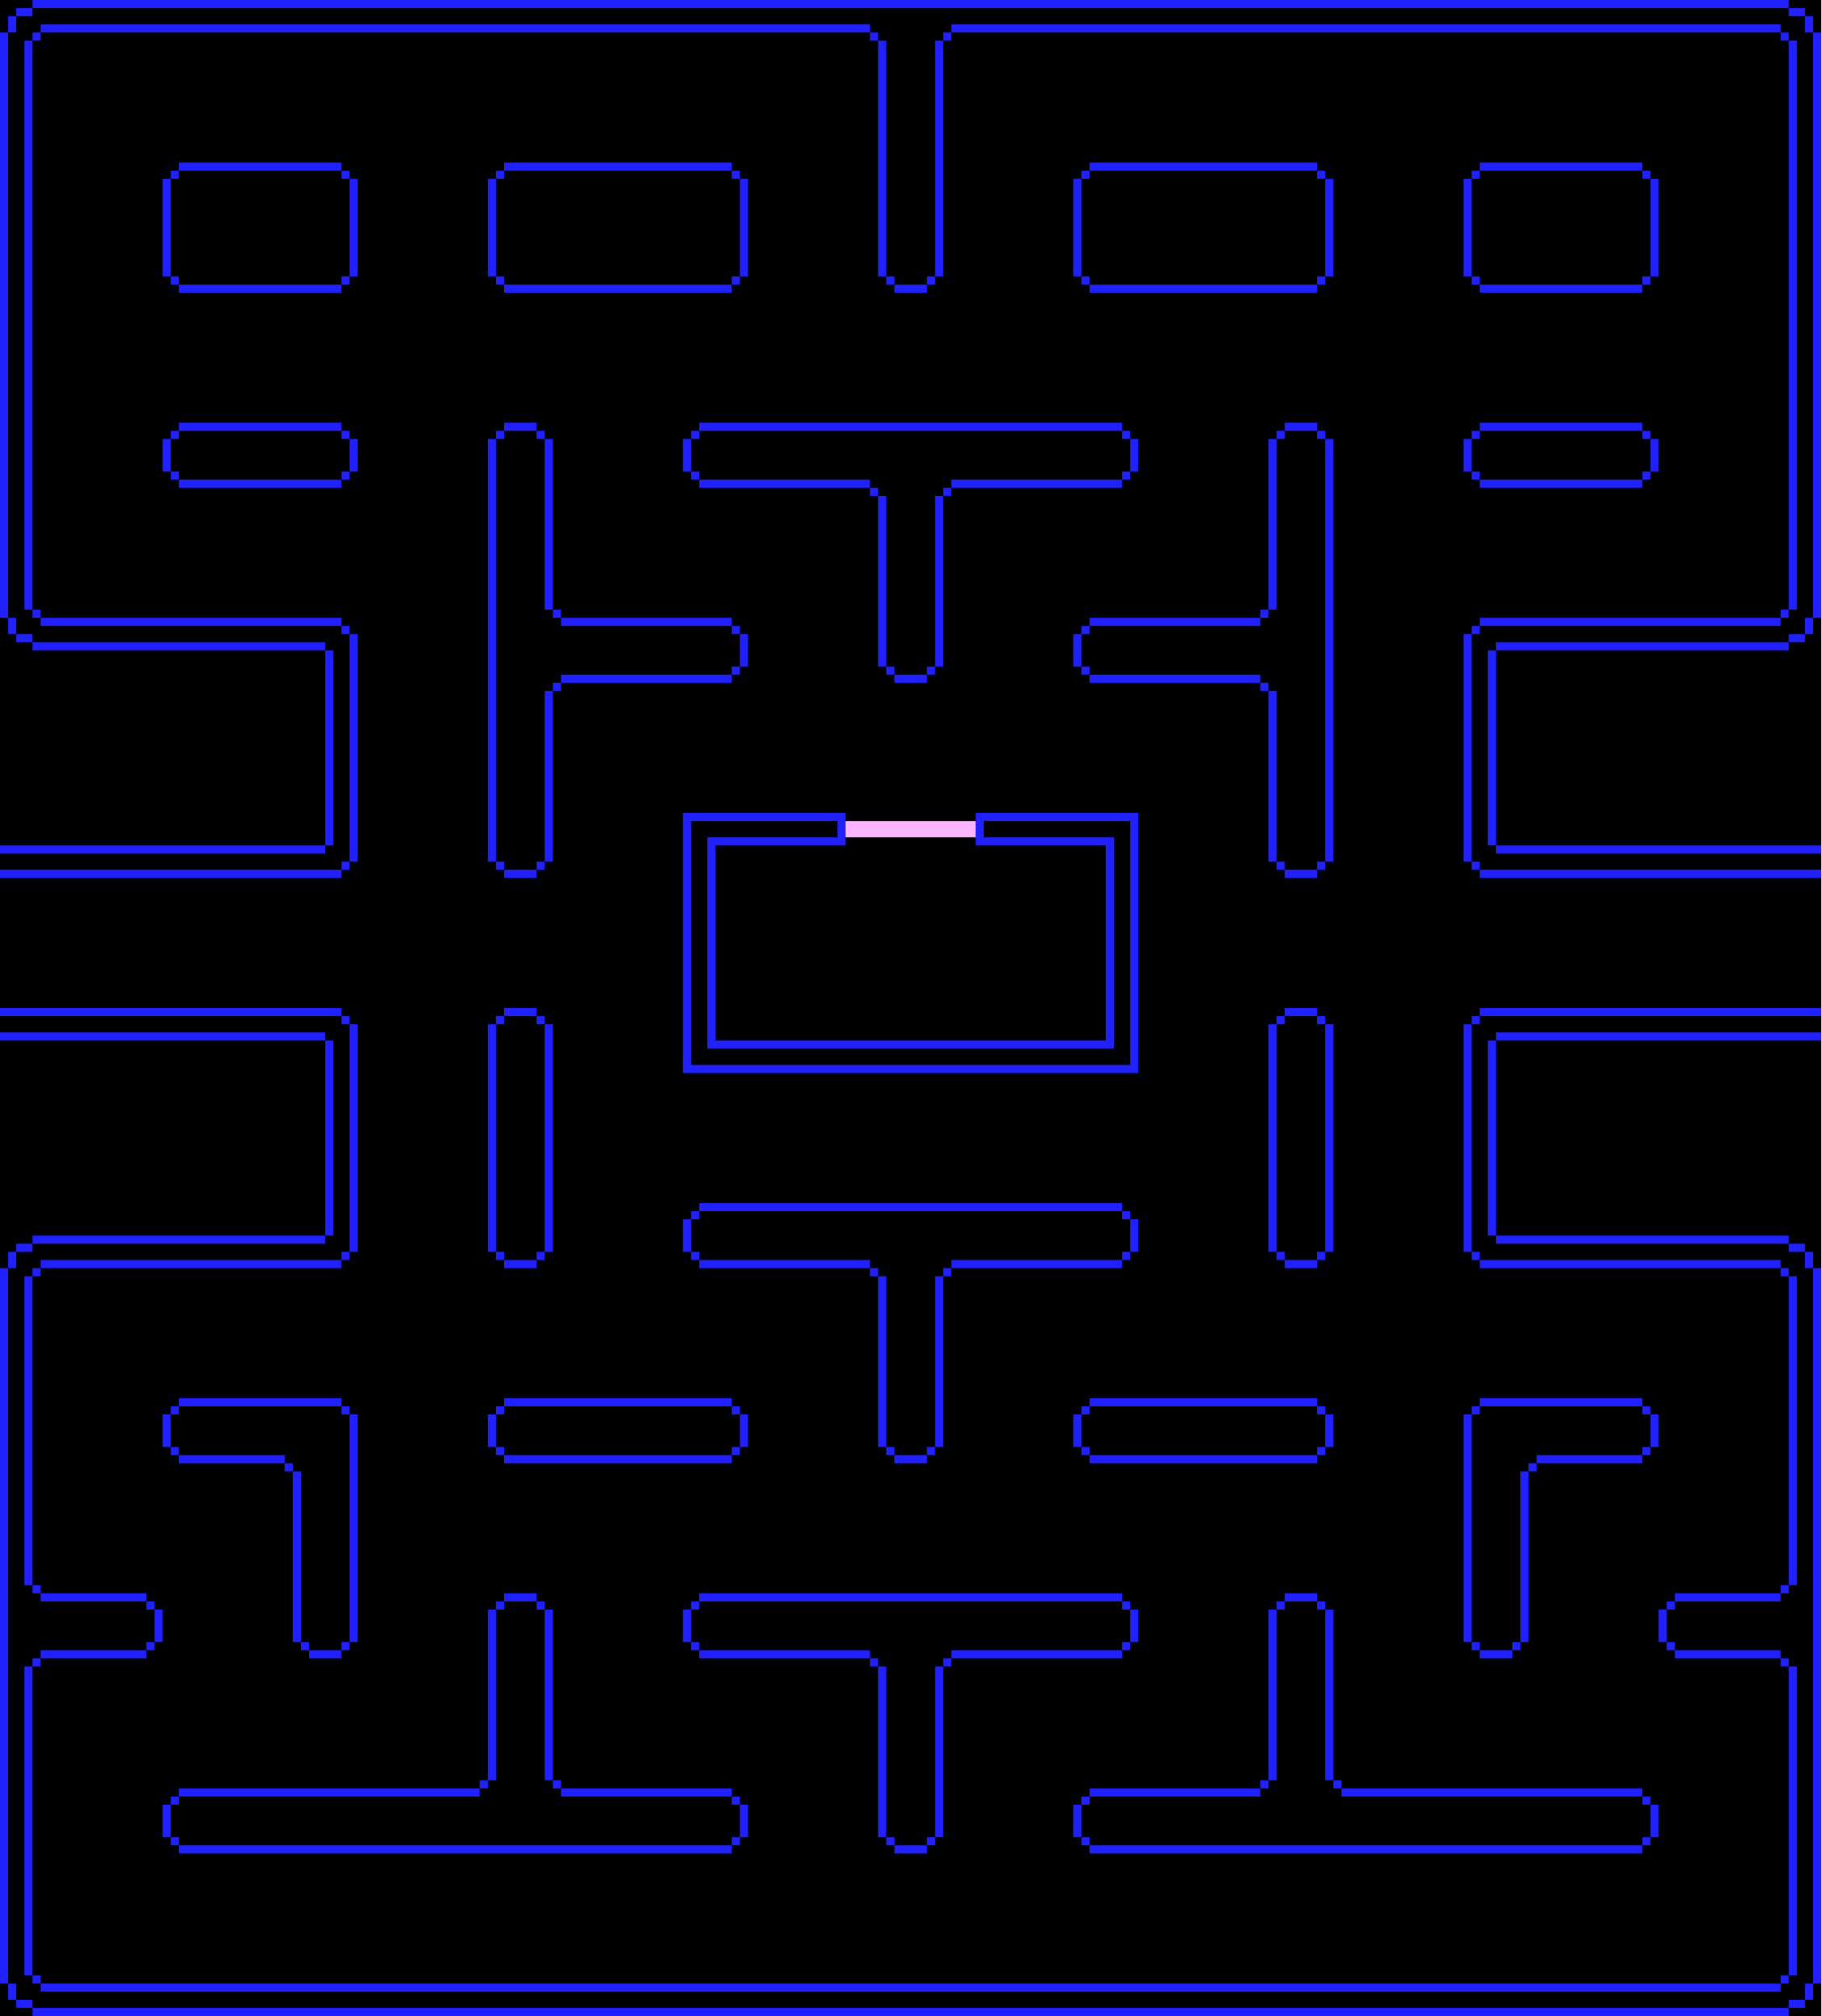
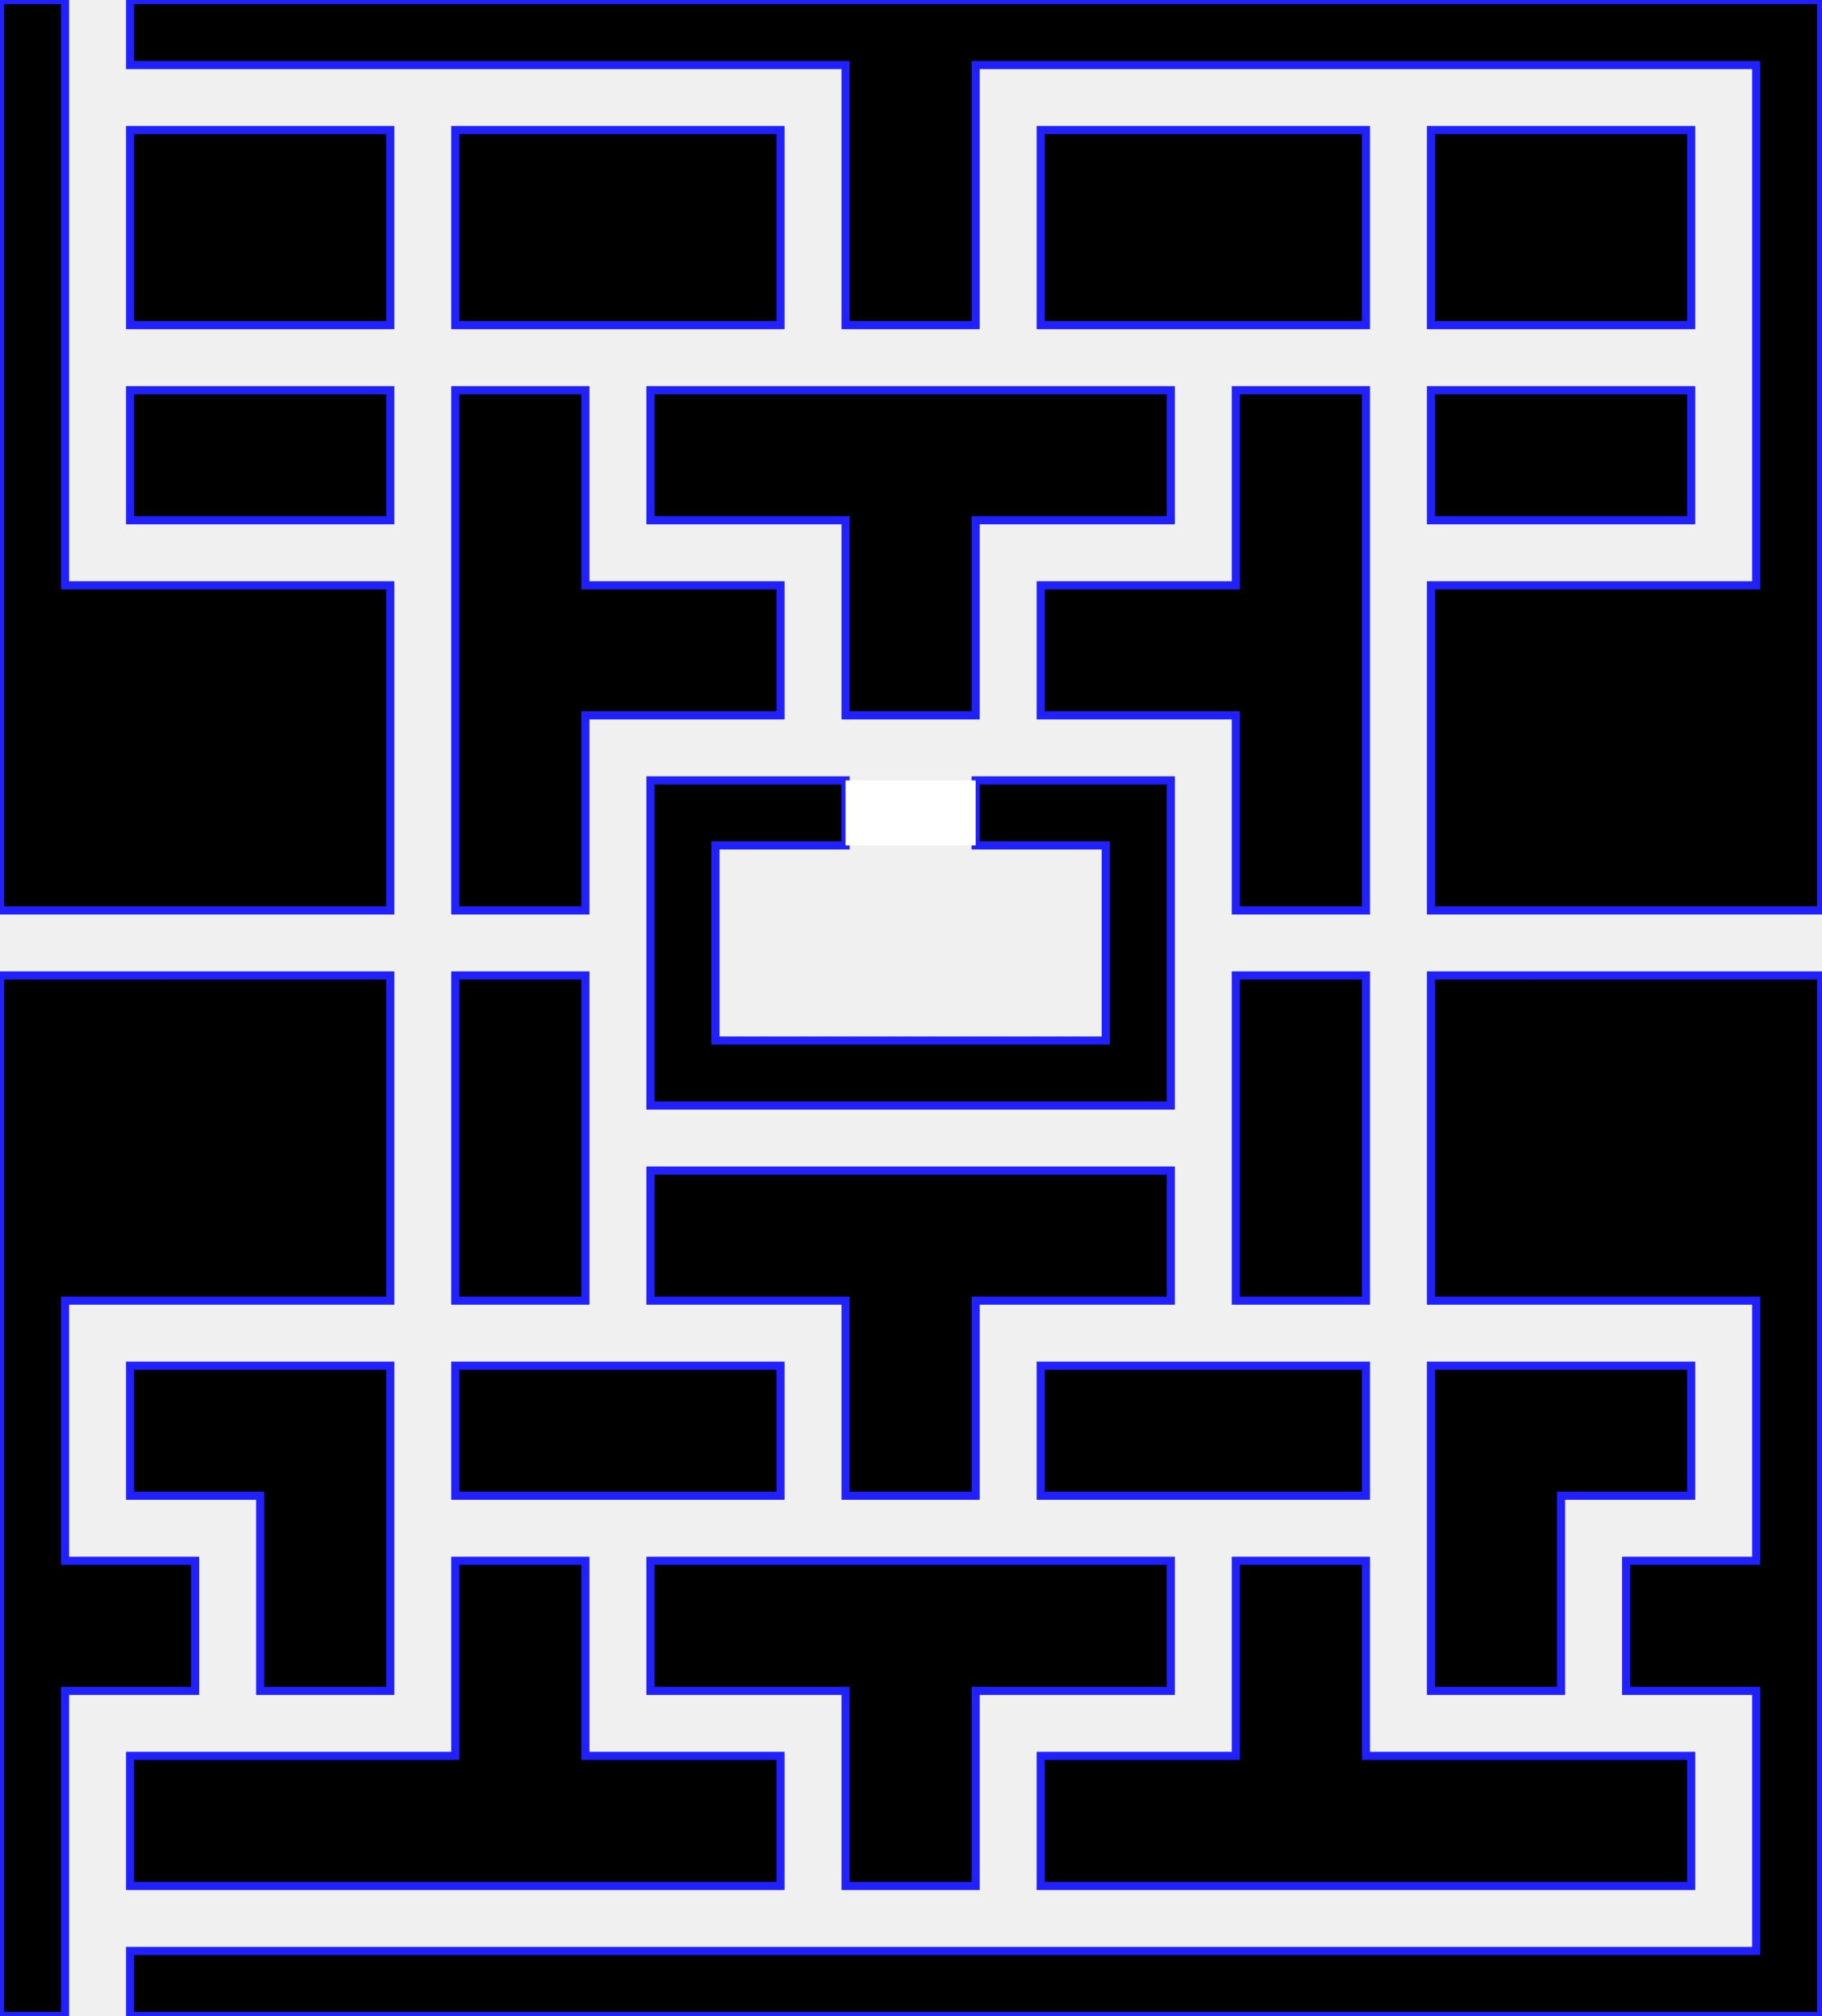
- <svg xmlns="http://www.w3.org/2000/svg" width="224" height="248" viewBox="0 0 224 248" fill="none">
-   <rect width="224" height="248" fill="white" />
-   <rect width="224" height="248" fill="black" />
-   <path fill-rule="evenodd" clip-rule="evenodd" d="M104 100H84V132H140V100H120V104H136V128H88V104H104V100ZM103 101H85V131H139V101H121V103H137V129H87V103H103V101Z" fill="#2121FF" />
-   <path d="M104 103V101H120V103H104Z" fill="#FCB5FF" />
-   <path fill-rule="evenodd" clip-rule="evenodd" d="M22 52H42V53H22V52ZM21 54H22V53H21V54ZM21 58V54H20V58H21ZM22 59V58H21V59H22ZM42 59H22V60H42V59ZM43 58H42V59H43V58ZM43 54H42V53H43V54ZM43 54V58H44V54H43Z" fill="#2121FF" />
-   <path fill-rule="evenodd" clip-rule="evenodd" d="M182 52H202V53H182V52ZM181 54H182V53H181V54ZM181 58V54H180V58H181ZM182 59V58H181V59H182ZM202 59H182V60H202V59ZM203 58H202V59H203V58ZM203 54H202V53H203V54ZM203 54V58H204V54H203Z" fill="#2121FF" />
-   <path fill-rule="evenodd" clip-rule="evenodd" d="M62 124H66V125H62V124ZM61 126H62V125H61V126ZM61 154V126H60V154H61ZM62 155V154H61V155H62ZM66 155H62V156H66V155ZM67 154H66V155H67V154ZM67 126H66V125H67V126ZM67 126V154H68V126H67Z" fill="#2121FF" />
-   <path fill-rule="evenodd" clip-rule="evenodd" d="M158 124H162V125H158V124ZM157 126H158V125H157V126ZM157 154V126H156V154H157ZM158 155V154H157V155H158ZM162 155H158V156H162V155ZM163 154H162V155H163V154ZM163 126H162V125H163V126ZM163 126V154H164V126H163Z" fill="#2121FF" />
-   <path fill-rule="evenodd" clip-rule="evenodd" d="M164 174L164 178L163 178L163 174L164 174ZM162 173L162 174L163 174L163 173L162 173ZM134 173L162 173L162 172L134 172L134 173ZM133 174L134 174L134 173L133 173L133 174ZM133 178L133 174L132 174L132 178L133 178ZM134 179L134 178L133 178L133 179L134 179ZM162 179L162 178L163 178L163 179L162 179ZM162 179L134 179L134 180L162 180L162 179Z" fill="#2121FF" />
-   <path fill-rule="evenodd" clip-rule="evenodd" d="M92 174L92 178L91 178L91 174L92 174ZM90 173L90 174L91 174L91 173L90 173ZM62 173L90 173L90 172L62 172L62 173ZM61 174L62 174L62 173L61 173L61 174ZM61 178L61 174L60 174L60 178L61 178ZM62 179L62 178L61 178L61 179L62 179ZM90 179L90 178L91 178L91 179L90 179ZM90 179L62 179L62 180L90 180L90 179Z" fill="#2121FF" />
-   <path fill-rule="evenodd" clip-rule="evenodd" d="M22 20H42V21H22V20ZM21 22H22V21H21V22ZM21 34V22H20V34H21ZM22 35V34H21V35H22ZM42 35H22V36H42V35ZM43 34H42V35H43V34ZM43 22H42V21H43V22ZM43 22V34H44V22H43Z" fill="#2121FF" />
-   <path fill-rule="evenodd" clip-rule="evenodd" d="M182 20H202V21H182V20ZM181 22H182V21H181V22ZM181 34V22H180V34H181ZM182 35V34H181V35H182ZM202 35H182V36H202V35ZM203 34H202V35H203V34ZM203 22H202V21H203V22ZM203 22V34H204V22H203Z" fill="#2121FF" />
-   <path fill-rule="evenodd" clip-rule="evenodd" d="M62 20H90V21H62V20ZM61 22H62V21H61V22ZM61 34V22H60V34H61ZM62 35V34H61V35H62ZM90 35H62V36H90V35ZM91 34H90V35H91V34ZM91 22H90V21H91V22ZM91 22V34H92V22H91Z" fill="#2121FF" />
-   <path fill-rule="evenodd" clip-rule="evenodd" d="M134 20H162V21H134V20ZM133 22H134V21H133V22ZM133 34V22H132V34H133ZM134 35V34H133V35H134ZM162 35H134V36H162V35ZM163 34H162V35H163V34ZM163 22H162V21H163V22ZM163 22V34H164V22H163Z" fill="#2121FF" />
-   <path fill-rule="evenodd" clip-rule="evenodd" d="M62 52H66V53H62V52ZM61 54H62V53H61V54ZM61 106V54H60V106H61ZM62 107V106H61V107H62ZM66 107H62V108H66V107ZM67 106H66V107H67V106ZM68 85H67V106H68V85ZM69 84H68V85H69V84ZM90 83H69V84H90V83ZM91 82H90V83H91V82ZM91 78V82H92V78H91ZM90 77V78H91V77H90ZM69 76V77H90V76H69ZM68 75V76H69V75H68ZM67 54H66V53H67V54ZM67 54V75H68V54H67Z" fill="#2121FF" />
-   <path fill-rule="evenodd" clip-rule="evenodd" d="M140 54L140 58L139 58L139 54L140 54ZM138 53L138 54L139 54L139 53L138 53ZM86 53L138 53L138 52L86 52L86 53ZM85 54L86 54L86 53L85 53L85 54ZM85 58L85 54L84 54L84 58L85 58ZM86 59L86 58L85 58L85 59L86 59ZM107 60L107 59L86 59L86 60L107 60ZM108 61L108 60L107 60L107 61L108 61ZM109 82L109 61L108 61L108 82L109 82ZM110 83L110 82L109 82L109 83L110 83ZM114 83L110 83L110 84L114 84L114 83ZM115 82L114 82L114 83L115 83L115 82ZM116 61L115 61L115 82L116 82L116 61ZM117 60L116 60L116 61L117 61L117 60ZM138 59L138 58L139 58L139 59L138 59ZM138 59L117 59L117 60L138 60L138 59Z" fill="#2121FF" />
-   <path fill-rule="evenodd" clip-rule="evenodd" d="M162 108L158 108L158 107L162 107L162 108ZM163 106L162 106L162 107L163 107L163 106ZM163 54L163 106L164 106L164 54L163 54ZM162 53L162 54L163 54L163 53L162 53ZM158 53L162 53L162 52L158 52L158 53ZM157 54L158 54L158 53L157 53L157 54ZM156 75L157 75L157 54L156 54L156 75ZM155 76L156 76L156 75L155 75L155 76ZM134 77L155 77L155 76L134 76L134 77ZM133 78L134 78L134 77L133 77L133 78ZM133 82L133 78L132 78L132 82L133 82ZM134 83L134 82L133 82L133 83L134 83ZM155 84L155 83L134 83L134 84L155 84ZM156 85L156 84L155 84L155 85L156 85ZM157 106L158 106L158 107L157 107L157 106ZM157 106L157 85L156 85L156 106L157 106Z" fill="#2121FF" />
-   <path fill-rule="evenodd" clip-rule="evenodd" d="M140 150L140 154L139 154L139 150L140 150ZM138 149L138 150L139 150L139 149L138 149ZM86 149L138 149L138 148L86 148L86 149ZM85 150L86 150L86 149L85 149L85 150ZM85 154L85 150L84 150L84 154L85 154ZM86 155L86 154L85 154L85 155L86 155ZM107 156L107 155L86 155L86 156L107 156ZM108 157L108 156L107 156L107 157L108 157ZM109 178L109 157L108 157L108 178L109 178ZM110 179L110 178L109 178L109 179L110 179ZM114 179L110 179L110 180L114 180L114 179ZM115 178L114 178L114 179L115 179L115 178ZM116 157L115 157L115 178L116 178L116 157ZM117 156L116 156L116 157L117 157L117 156ZM138 155L138 154L139 154L139 155L138 155ZM138 155L117 155L117 156L138 156L138 155Z" fill="#2121FF" />
-   <path fill-rule="evenodd" clip-rule="evenodd" d="M140 198L140 202L139 202L139 198L140 198ZM138 197L138 198L139 198L139 197L138 197ZM86 197L138 197L138 196L86 196L86 197ZM85 198L86 198L86 197L85 197L85 198ZM85 202L85 198L84 198L84 202L85 202ZM86 203L86 202L85 202L85 203L86 203ZM107 204L107 203L86 203L86 204L107 204ZM108 205L108 204L107 204L107 205L108 205ZM109 226L109 205L108 205L108 226L109 226ZM110 227L110 226L109 226L109 227L110 227ZM114 227L110 227L110 228L114 228L114 227ZM115 226L114 226L114 227L115 227L115 226ZM116 205L115 205L115 226L116 226L116 205ZM117 204L116 204L116 205L117 205L117 204ZM138 203L138 202L139 202L139 203L138 203ZM138 203L117 203L117 204L138 204L138 203Z" fill="#2121FF" />
-   <path fill-rule="evenodd" clip-rule="evenodd" d="M22 172H42V173H22V172ZM21 174H22V173H21V174ZM21 178V174H20V178H21ZM22 179V178H21V179H22ZM35 180V179H22V180H35ZM36 181V180H35V181H36ZM37 202V181H36V202H37ZM38 203V202H37V203H38ZM42 203H38V204H42V203ZM43 202H42V203H43V202ZM43 174H42V173H43V174ZM43 174V202H44V174H43Z" fill="#2121FF" />
-   <path fill-rule="evenodd" clip-rule="evenodd" d="M202 172H182V173H202V172ZM203 174H202V173H203V174ZM203 178V174H204V178H203ZM202 179V178H203V179H202ZM189 180V179H202V180H189ZM188 181V180H189V181H188ZM187 202V181H188V202H187ZM186 203V202H187V203H186ZM182 203H186V204H182V203ZM181 202H182V203H181V202ZM181 174H182V173H181V174ZM181 174V202H180V174H181Z" fill="#2121FF" />
-   <path fill-rule="evenodd" clip-rule="evenodd" d="M62 196H66V197H62V196ZM61 198H62V197H61V198ZM60 219H61V198H60V219ZM59 220H60V219H59V220ZM22 221H59V220H22V221ZM21 222H22V221H21V222ZM21 226V222H20V226H21ZM22 227V226H21V227H22ZM90 227H22V228H90V227ZM91 226H90V227H91V226ZM91 222V226H92V222H91ZM90 221V222H91V221H90ZM69 220V221H90V220H69ZM68 219V220H69V219H68ZM67 198H66V197H67V198ZM67 198V219H68V198H67Z" fill="#2121FF" />
-   <path fill-rule="evenodd" clip-rule="evenodd" d="M162 196H158V197H162V196ZM163 198H162V197H163V198ZM164 219H163V198H164V219ZM165 220H164V219H165V220ZM202 221H165V220H202V221ZM203 222H202V221H203V222ZM203 226V222H204V226H203ZM202 227V226H203V227H202ZM134 227H202V228H134V227ZM133 226H134V227H133V226ZM133 222V226H132V222H133ZM134 221V222H133V221H134ZM155 220V221H134V220H155ZM156 219V220H155V219H156ZM157 198H158V197H157V198ZM157 198V219H156V198H157Z" fill="#2121FF" />
-   <path fill-rule="evenodd" clip-rule="evenodd" d="M0 124H42V125H0V124ZM0 127V128H40V152H4V153H2V154H1V156H0V244H1V246H2V247H4V248H220V247H222V246H223V244H224V156H223V154H222V153H220V152H184V128H224V127H184V128H183V152H184V153H220V154H222V156H223V244H222V246H220V247H4V246H2V244H1V156H2V154H4V153H40V152H41V128H40V127H0ZM224 125V124H182V125H181V126H180V154H181V155H182V156H219V157H220V195H219V196H206V197H205V198H204V202H205V203H206V204H219V205H220V243H219V244H5V243H4V205H5V204H18V203H19V202H20V198H19V197H18V196H5V195H4V157H5V156H42V155H43V154H44V126H43V125H42V126H43V154H42V155H5V156H4V157H3V195H4V196H5V197H18V198H19V202H18V203H5V204H4V205H3V243H4V244H5V245H219V244H220V243H221V205H220V204H219V203H206V202H205V198H206V197H219V196H220V195H221V157H220V156H219V155H182V154H181V126H182V125H224Z" fill="#2121FF" />
-   <path fill-rule="evenodd" clip-rule="evenodd" d="M0 108H42V107H43V106H44V78H43V77H42V76H5V75H4V5H5V4H107V5H108V34H109V35H110V36H114V35H115V34H116V5H117V4H219V5H220V75H219V76H182V77H181V78H180V106H181V107H182V108H224V107H182V106H181V78H182V77H219V76H220V75H221V5H220V4H219V3H117V4H116V5H115V34H114V35H110V34H109V5H108V4H107V3H5V4H4V5H3V75H4V76H5V77H42V78H43V106H42V107H0V108ZM0 105H40V104H41V80H40V79H4V78H2V76H1V4H2V2H4V1H220V2H222V4H223V76H222V78H220V79H184V80H183V104H184V105H224V104H184V80H220V79H222V78H223V76H224V4H223V2H222V1H220V0H4V1H2V2H1V4H0V76H1V78H2V79H4V80H40V104H0V105Z" fill="#2121FF" />
+ <svg xmlns="http://www.w3.org/2000/svg" width="224" height="248" viewBox="0 0 224 248">
+   <path d="M 0 0 L 8 0 L 8 8 L 8 16 L 8 24 L 8 32 L 8 40 L 8 48 L 8 56 L 8 64 L 8 72 L 16 72 L 24 72 L 32 72 L 40 72 L 48 72 L 48 80 L 48 88 L 48 96 L 48 104 L 48 112 L 40 112 L 32 112 L 24 112 L 16 112 L 8 112 L 0 112 L 0 104 L 0 96 L 0 88 L 0 80 L 0 72 L 0 64 L 0 56 L 0 48 L 0 40 L 0 32 L 0 24 L 0 16 L 0 8 L 0 0 Z" fill="black" stroke="#2121FF" />
+   <path d="M 16 0 L 24 0 L 32 0 L 40 0 L 48 0 L 56 0 L 64 0 L 72 0 L 80 0 L 88 0 L 96 0 L 104 0 L 112 0 L 120 0 L 128 0 L 136 0 L 144 0 L 152 0 L 160 0 L 168 0 L 176 0 L 184 0 L 192 0 L 200 0 L 208 0 L 216 0 L 224 0 L 224 8 L 224 16 L 224 24 L 224 32 L 224 40 L 224 48 L 224 56 L 224 64 L 224 72 L 224 80 L 224 88 L 224 96 L 224 104 L 224 112 L 216 112 L 208 112 L 200 112 L 192 112 L 184 112 L 176 112 L 176 104 L 176 96 L 176 88 L 176 80 L 176 72 L 184 72 L 192 72 L 200 72 L 208 72 L 216 72 L 216 64 L 216 56 L 216 48 L 216 40 L 216 32 L 216 24 L 216 16 L 216 8 L 208 8 L 200 8 L 192 8 L 184 8 L 176 8 L 168 8 L 160 8 L 152 8 L 144 8 L 136 8 L 128 8 L 120 8 L 120 16 L 120 24 L 120 32 L 120 40 L 112 40 L 104 40 L 104 32 L 104 24 L 104 16 L 104 8 L 96 8 L 88 8 L 80 8 L 72 8 L 64 8 L 56 8 L 48 8 L 40 8 L 32 8 L 24 8 L 16 8 L 16 0 Z" fill="black" stroke="#2121FF" />
+   <path d="M 16 16 L 24 16 L 32 16 L 40 16 L 48 16 L 48 24 L 48 32 L 48 40 L 40 40 L 32 40 L 24 40 L 16 40 L 16 32 L 16 24 L 16 16 Z" fill="black" stroke="#2121FF" />
+   <path d="M 56 16 L 64 16 L 72 16 L 80 16 L 88 16 L 96 16 L 96 24 L 96 32 L 96 40 L 88 40 L 80 40 L 72 40 L 64 40 L 56 40 L 56 32 L 56 24 L 56 16 Z" fill="black" stroke="#2121FF" />
+   <path d="M 128 16 L 136 16 L 144 16 L 152 16 L 160 16 L 168 16 L 168 24 L 168 32 L 168 40 L 160 40 L 152 40 L 144 40 L 136 40 L 128 40 L 128 32 L 128 24 L 128 16 Z" fill="black" stroke="#2121FF" />
+   <path d="M 176 16 L 184 16 L 192 16 L 200 16 L 208 16 L 208 24 L 208 32 L 208 40 L 200 40 L 192 40 L 184 40 L 176 40 L 176 32 L 176 24 L 176 16 Z" fill="black" stroke="#2121FF" />
+   <path d="M 16 48 L 24 48 L 32 48 L 40 48 L 48 48 L 48 56 L 48 64 L 40 64 L 32 64 L 24 64 L 16 64 L 16 56 L 16 48 Z" fill="black" stroke="#2121FF" />
+   <path d="M 56 48 L 64 48 L 72 48 L 72 56 L 72 64 L 72 72 L 80 72 L 88 72 L 96 72 L 96 80 L 96 88 L 88 88 L 80 88 L 72 88 L 72 96 L 72 104 L 72 112 L 64 112 L 56 112 L 56 104 L 56 96 L 56 88 L 56 80 L 56 72 L 56 64 L 56 56 L 56 48 Z" fill="black" stroke="#2121FF" />
+   <path d="M 80 48 L 88 48 L 96 48 L 104 48 L 112 48 L 120 48 L 128 48 L 136 48 L 144 48 L 144 56 L 144 64 L 136 64 L 128 64 L 120 64 L 120 72 L 120 80 L 120 88 L 112 88 L 104 88 L 104 80 L 104 72 L 104 64 L 96 64 L 88 64 L 80 64 L 80 56 L 80 48 Z" fill="black" stroke="#2121FF" />
+   <path d="M 152 48 L 160 48 L 168 48 L 168 56 L 168 64 L 168 72 L 168 80 L 168 88 L 168 96 L 168 104 L 168 112 L 160 112 L 152 112 L 152 104 L 152 96 L 152 88 L 144 88 L 136 88 L 128 88 L 128 80 L 128 72 L 136 72 L 144 72 L 152 72 L 152 64 L 152 56 L 152 48 Z" fill="black" stroke="#2121FF" />
+   <path d="M 176 48 L 184 48 L 192 48 L 200 48 L 208 48 L 208 56 L 208 64 L 200 64 L 192 64 L 184 64 L 176 64 L 176 56 L 176 48 Z" fill="black" stroke="#2121FF" />
+   <path d="M 80 96 L 88 96 L 96 96 L 104 96 L 104 104 L 96 104 L 88 104 L 88 112 L 88 120 L 88 128 L 96 128 L 104 128 L 112 128 L 120 128 L 128 128 L 136 128 L 136 120 L 136 112 L 136 104 L 128 104 L 120 104 L 120 96 L 128 96 L 136 96 L 144 96 L 144 104 L 144 112 L 144 120 L 144 128 L 144 136 L 136 136 L 128 136 L 120 136 L 112 136 L 104 136 L 96 136 L 88 136 L 80 136 L 80 128 L 80 120 L 80 112 L 80 104 L 80 96 Z" fill="black" stroke="#2121FF" />
+   <path d="M 104 96 L 112 96 L 120 96 L 120 104 L 112 104 L 104 104 L 104 96 Z" fill="white" stroke="none" />
+   <path d="M 0 120 L 8 120 L 16 120 L 24 120 L 32 120 L 40 120 L 48 120 L 48 128 L 48 136 L 48 144 L 48 152 L 48 160 L 40 160 L 32 160 L 24 160 L 16 160 L 8 160 L 8 168 L 8 176 L 8 184 L 8 192 L 16 192 L 24 192 L 24 200 L 24 208 L 16 208 L 8 208 L 8 216 L 8 224 L 8 232 L 8 240 L 8 248 L 0 248 L 0 240 L 0 232 L 0 224 L 0 216 L 0 208 L 0 200 L 0 192 L 0 184 L 0 176 L 0 168 L 0 160 L 0 152 L 0 144 L 0 136 L 0 128 L 0 120 Z" fill="black" stroke="#2121FF" />
+   <path d="M 56 120 L 64 120 L 72 120 L 72 128 L 72 136 L 72 144 L 72 152 L 72 160 L 64 160 L 56 160 L 56 152 L 56 144 L 56 136 L 56 128 L 56 120 Z" fill="black" stroke="#2121FF" />
+   <path d="M 152 120 L 160 120 L 168 120 L 168 128 L 168 136 L 168 144 L 168 152 L 168 160 L 160 160 L 152 160 L 152 152 L 152 144 L 152 136 L 152 128 L 152 120 Z" fill="black" stroke="#2121FF" />
+   <path d="M 176 120 L 184 120 L 192 120 L 200 120 L 208 120 L 216 120 L 224 120 L 224 128 L 224 136 L 224 144 L 224 152 L 224 160 L 224 168 L 224 176 L 224 184 L 224 192 L 224 200 L 224 208 L 224 216 L 224 224 L 224 232 L 224 240 L 224 248 L 216 248 L 208 248 L 200 248 L 192 248 L 184 248 L 176 248 L 168 248 L 160 248 L 152 248 L 144 248 L 136 248 L 128 248 L 120 248 L 112 248 L 104 248 L 96 248 L 88 248 L 80 248 L 72 248 L 64 248 L 56 248 L 48 248 L 40 248 L 32 248 L 24 248 L 16 248 L 16 240 L 24 240 L 32 240 L 40 240 L 48 240 L 56 240 L 64 240 L 72 240 L 80 240 L 88 240 L 96 240 L 104 240 L 112 240 L 120 240 L 128 240 L 136 240 L 144 240 L 152 240 L 160 240 L 168 240 L 176 240 L 184 240 L 192 240 L 200 240 L 208 240 L 216 240 L 216 232 L 216 224 L 216 216 L 216 208 L 208 208 L 200 208 L 200 200 L 200 192 L 208 192 L 216 192 L 216 184 L 216 176 L 216 168 L 216 160 L 208 160 L 200 160 L 192 160 L 184 160 L 176 160 L 176 152 L 176 144 L 176 136 L 176 128 L 176 120 Z" fill="black" stroke="#2121FF" />
+   <path d="M 80 144 L 88 144 L 96 144 L 104 144 L 112 144 L 120 144 L 128 144 L 136 144 L 144 144 L 144 152 L 144 160 L 136 160 L 128 160 L 120 160 L 120 168 L 120 176 L 120 184 L 112 184 L 104 184 L 104 176 L 104 168 L 104 160 L 96 160 L 88 160 L 80 160 L 80 152 L 80 144 Z" fill="black" stroke="#2121FF" />
+   <path d="M 16 168 L 24 168 L 32 168 L 40 168 L 48 168 L 48 176 L 48 184 L 48 192 L 48 200 L 48 208 L 40 208 L 32 208 L 32 200 L 32 192 L 32 184 L 24 184 L 16 184 L 16 176 L 16 168 Z" fill="black" stroke="#2121FF" />
+   <path d="M 56 168 L 64 168 L 72 168 L 80 168 L 88 168 L 96 168 L 96 176 L 96 184 L 88 184 L 80 184 L 72 184 L 64 184 L 56 184 L 56 176 L 56 168 Z" fill="black" stroke="#2121FF" />
+   <path d="M 128 168 L 136 168 L 144 168 L 152 168 L 160 168 L 168 168 L 168 176 L 168 184 L 160 184 L 152 184 L 144 184 L 136 184 L 128 184 L 128 176 L 128 168 Z" fill="black" stroke="#2121FF" />
+   <path d="M 176 168 L 184 168 L 192 168 L 200 168 L 208 168 L 208 176 L 208 184 L 200 184 L 192 184 L 192 192 L 192 200 L 192 208 L 184 208 L 176 208 L 176 200 L 176 192 L 176 184 L 176 176 L 176 168 Z" fill="black" stroke="#2121FF" />
+   <path d="M 56 192 L 64 192 L 72 192 L 72 200 L 72 208 L 72 216 L 80 216 L 88 216 L 96 216 L 96 224 L 96 232 L 88 232 L 80 232 L 72 232 L 64 232 L 56 232 L 48 232 L 40 232 L 32 232 L 24 232 L 16 232 L 16 224 L 16 216 L 24 216 L 32 216 L 40 216 L 48 216 L 56 216 L 56 208 L 56 200 L 56 192 Z" fill="black" stroke="#2121FF" />
+   <path d="M 80 192 L 88 192 L 96 192 L 104 192 L 112 192 L 120 192 L 128 192 L 136 192 L 144 192 L 144 200 L 144 208 L 136 208 L 128 208 L 120 208 L 120 216 L 120 224 L 120 232 L 112 232 L 104 232 L 104 224 L 104 216 L 104 208 L 96 208 L 88 208 L 80 208 L 80 200 L 80 192 Z" fill="black" stroke="#2121FF" />
+   <path d="M 152 192 L 160 192 L 168 192 L 168 200 L 168 208 L 168 216 L 176 216 L 184 216 L 192 216 L 200 216 L 208 216 L 208 224 L 208 232 L 200 232 L 192 232 L 184 232 L 176 232 L 168 232 L 160 232 L 152 232 L 144 232 L 136 232 L 128 232 L 128 224 L 128 216 L 136 216 L 144 216 L 152 216 L 152 208 L 152 200 L 152 192 Z" fill="black" stroke="#2121FF" />
</svg>
